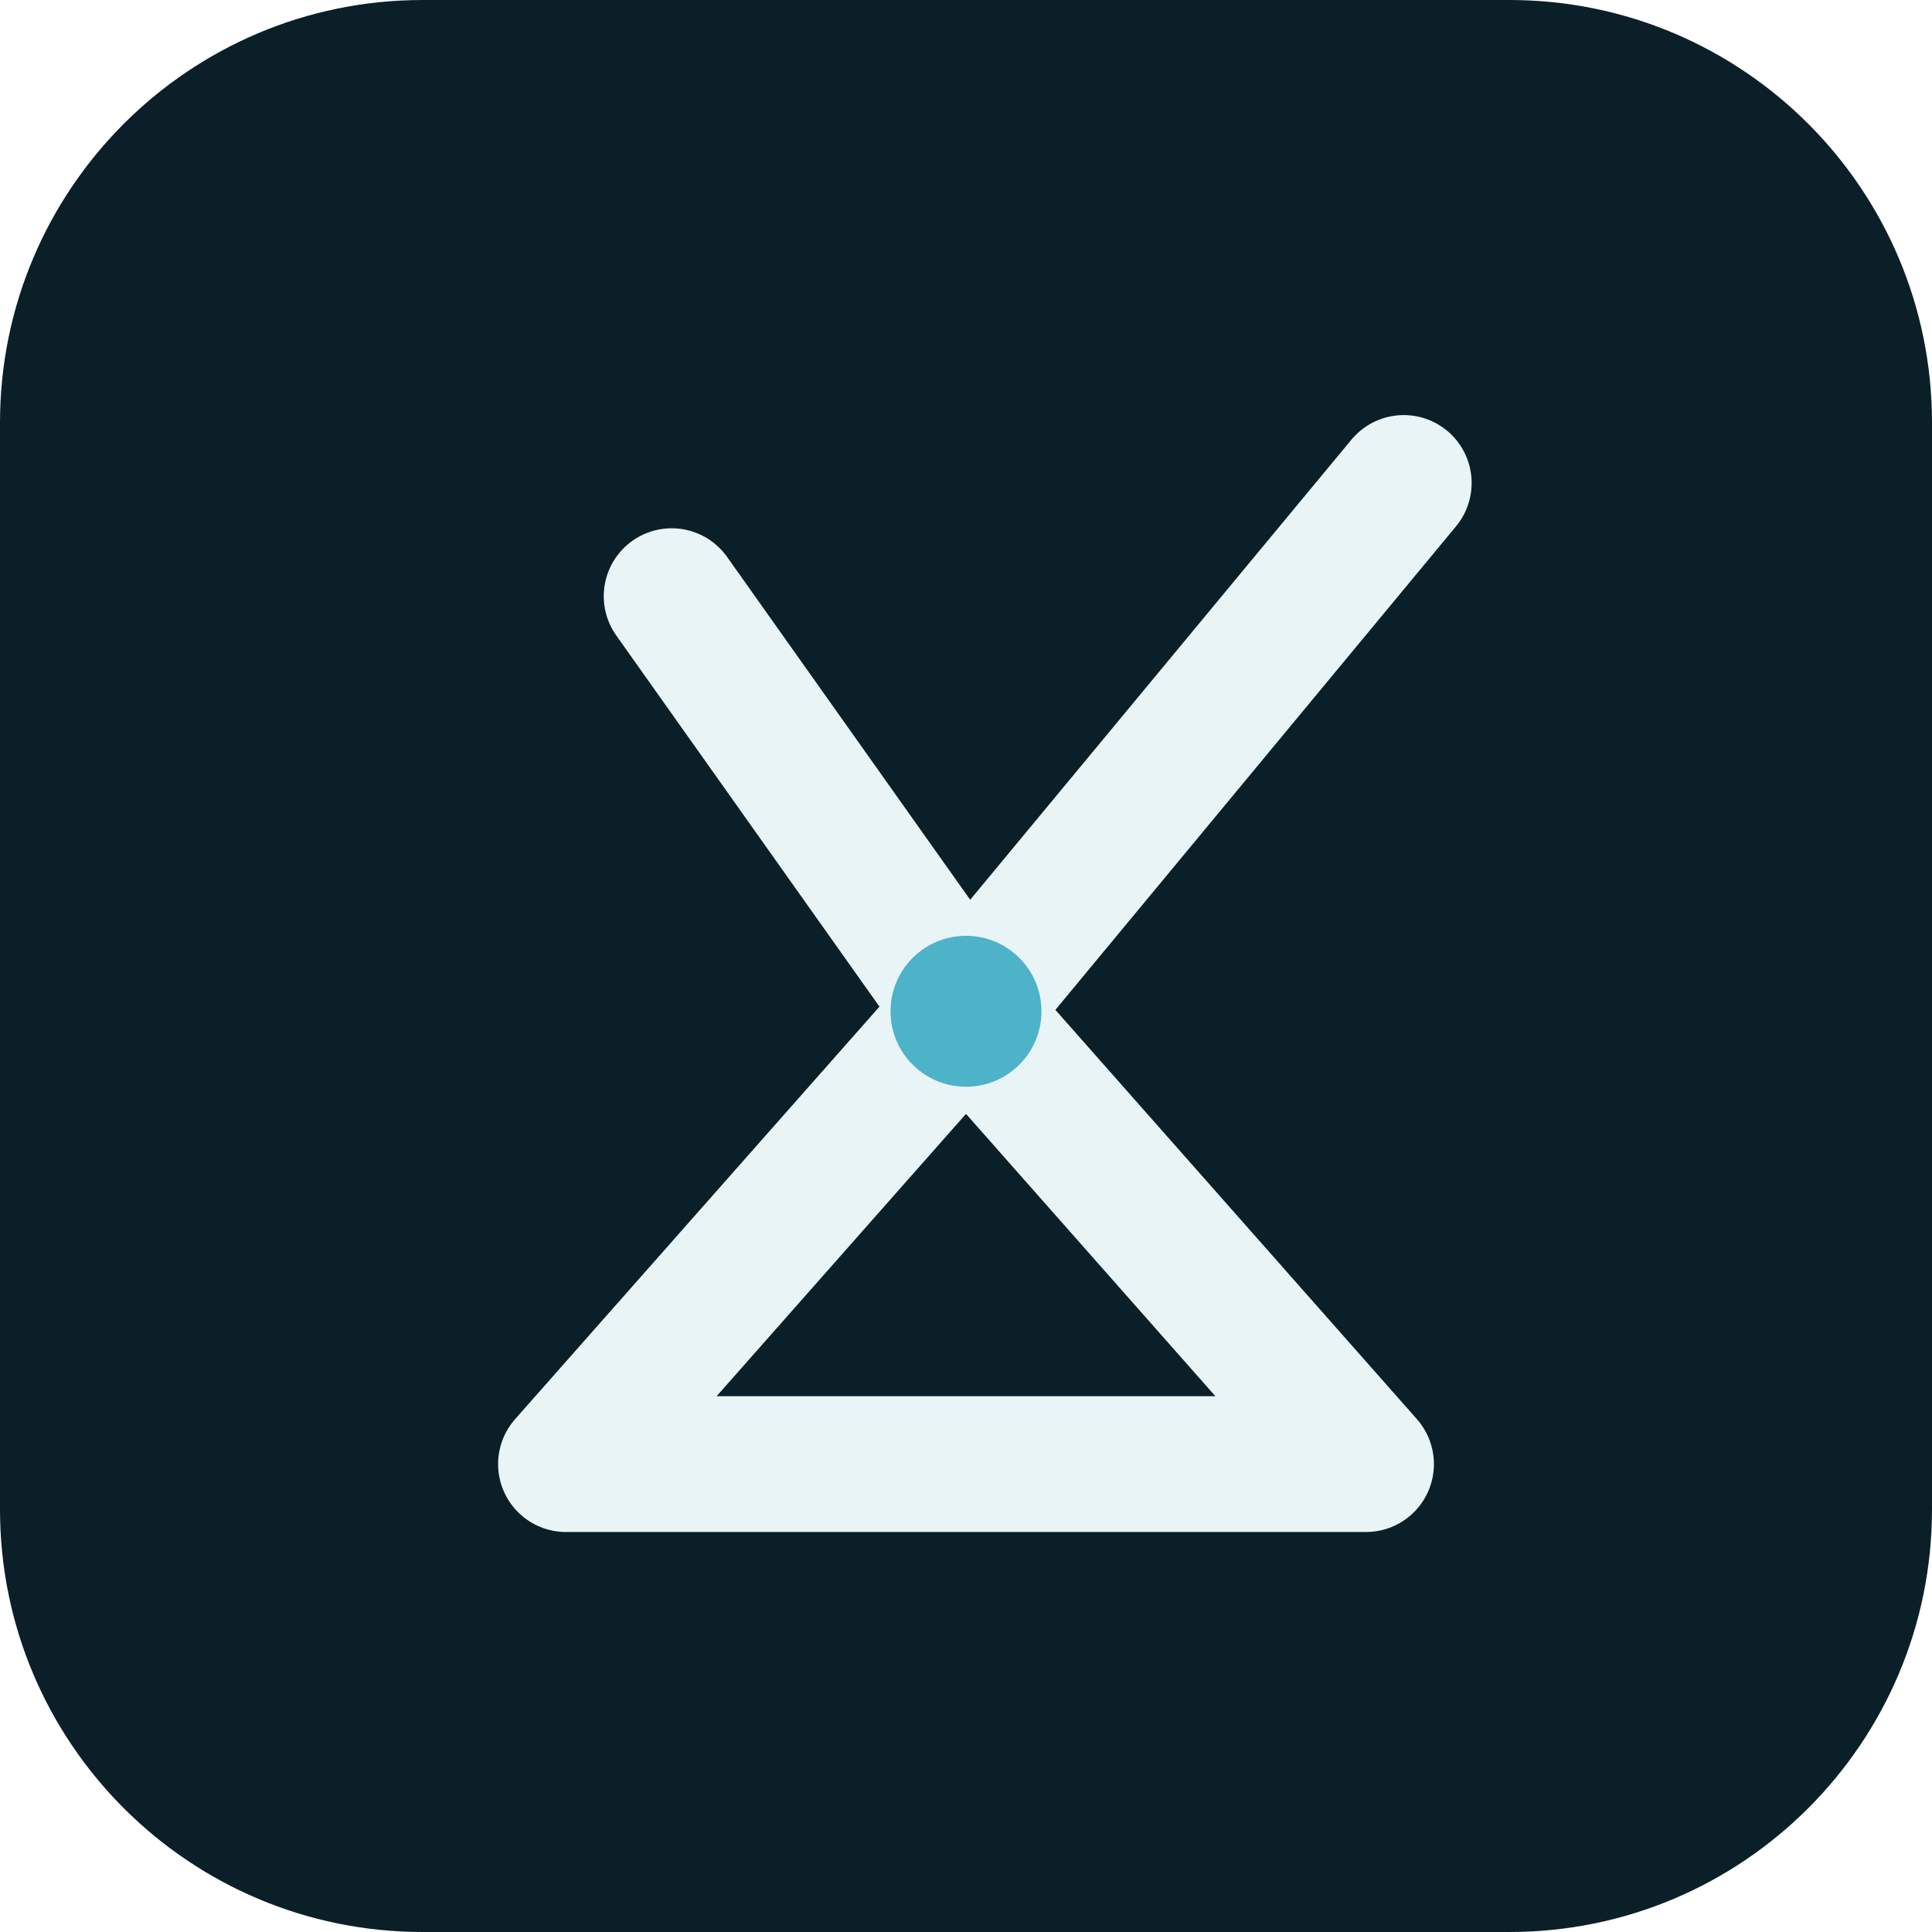
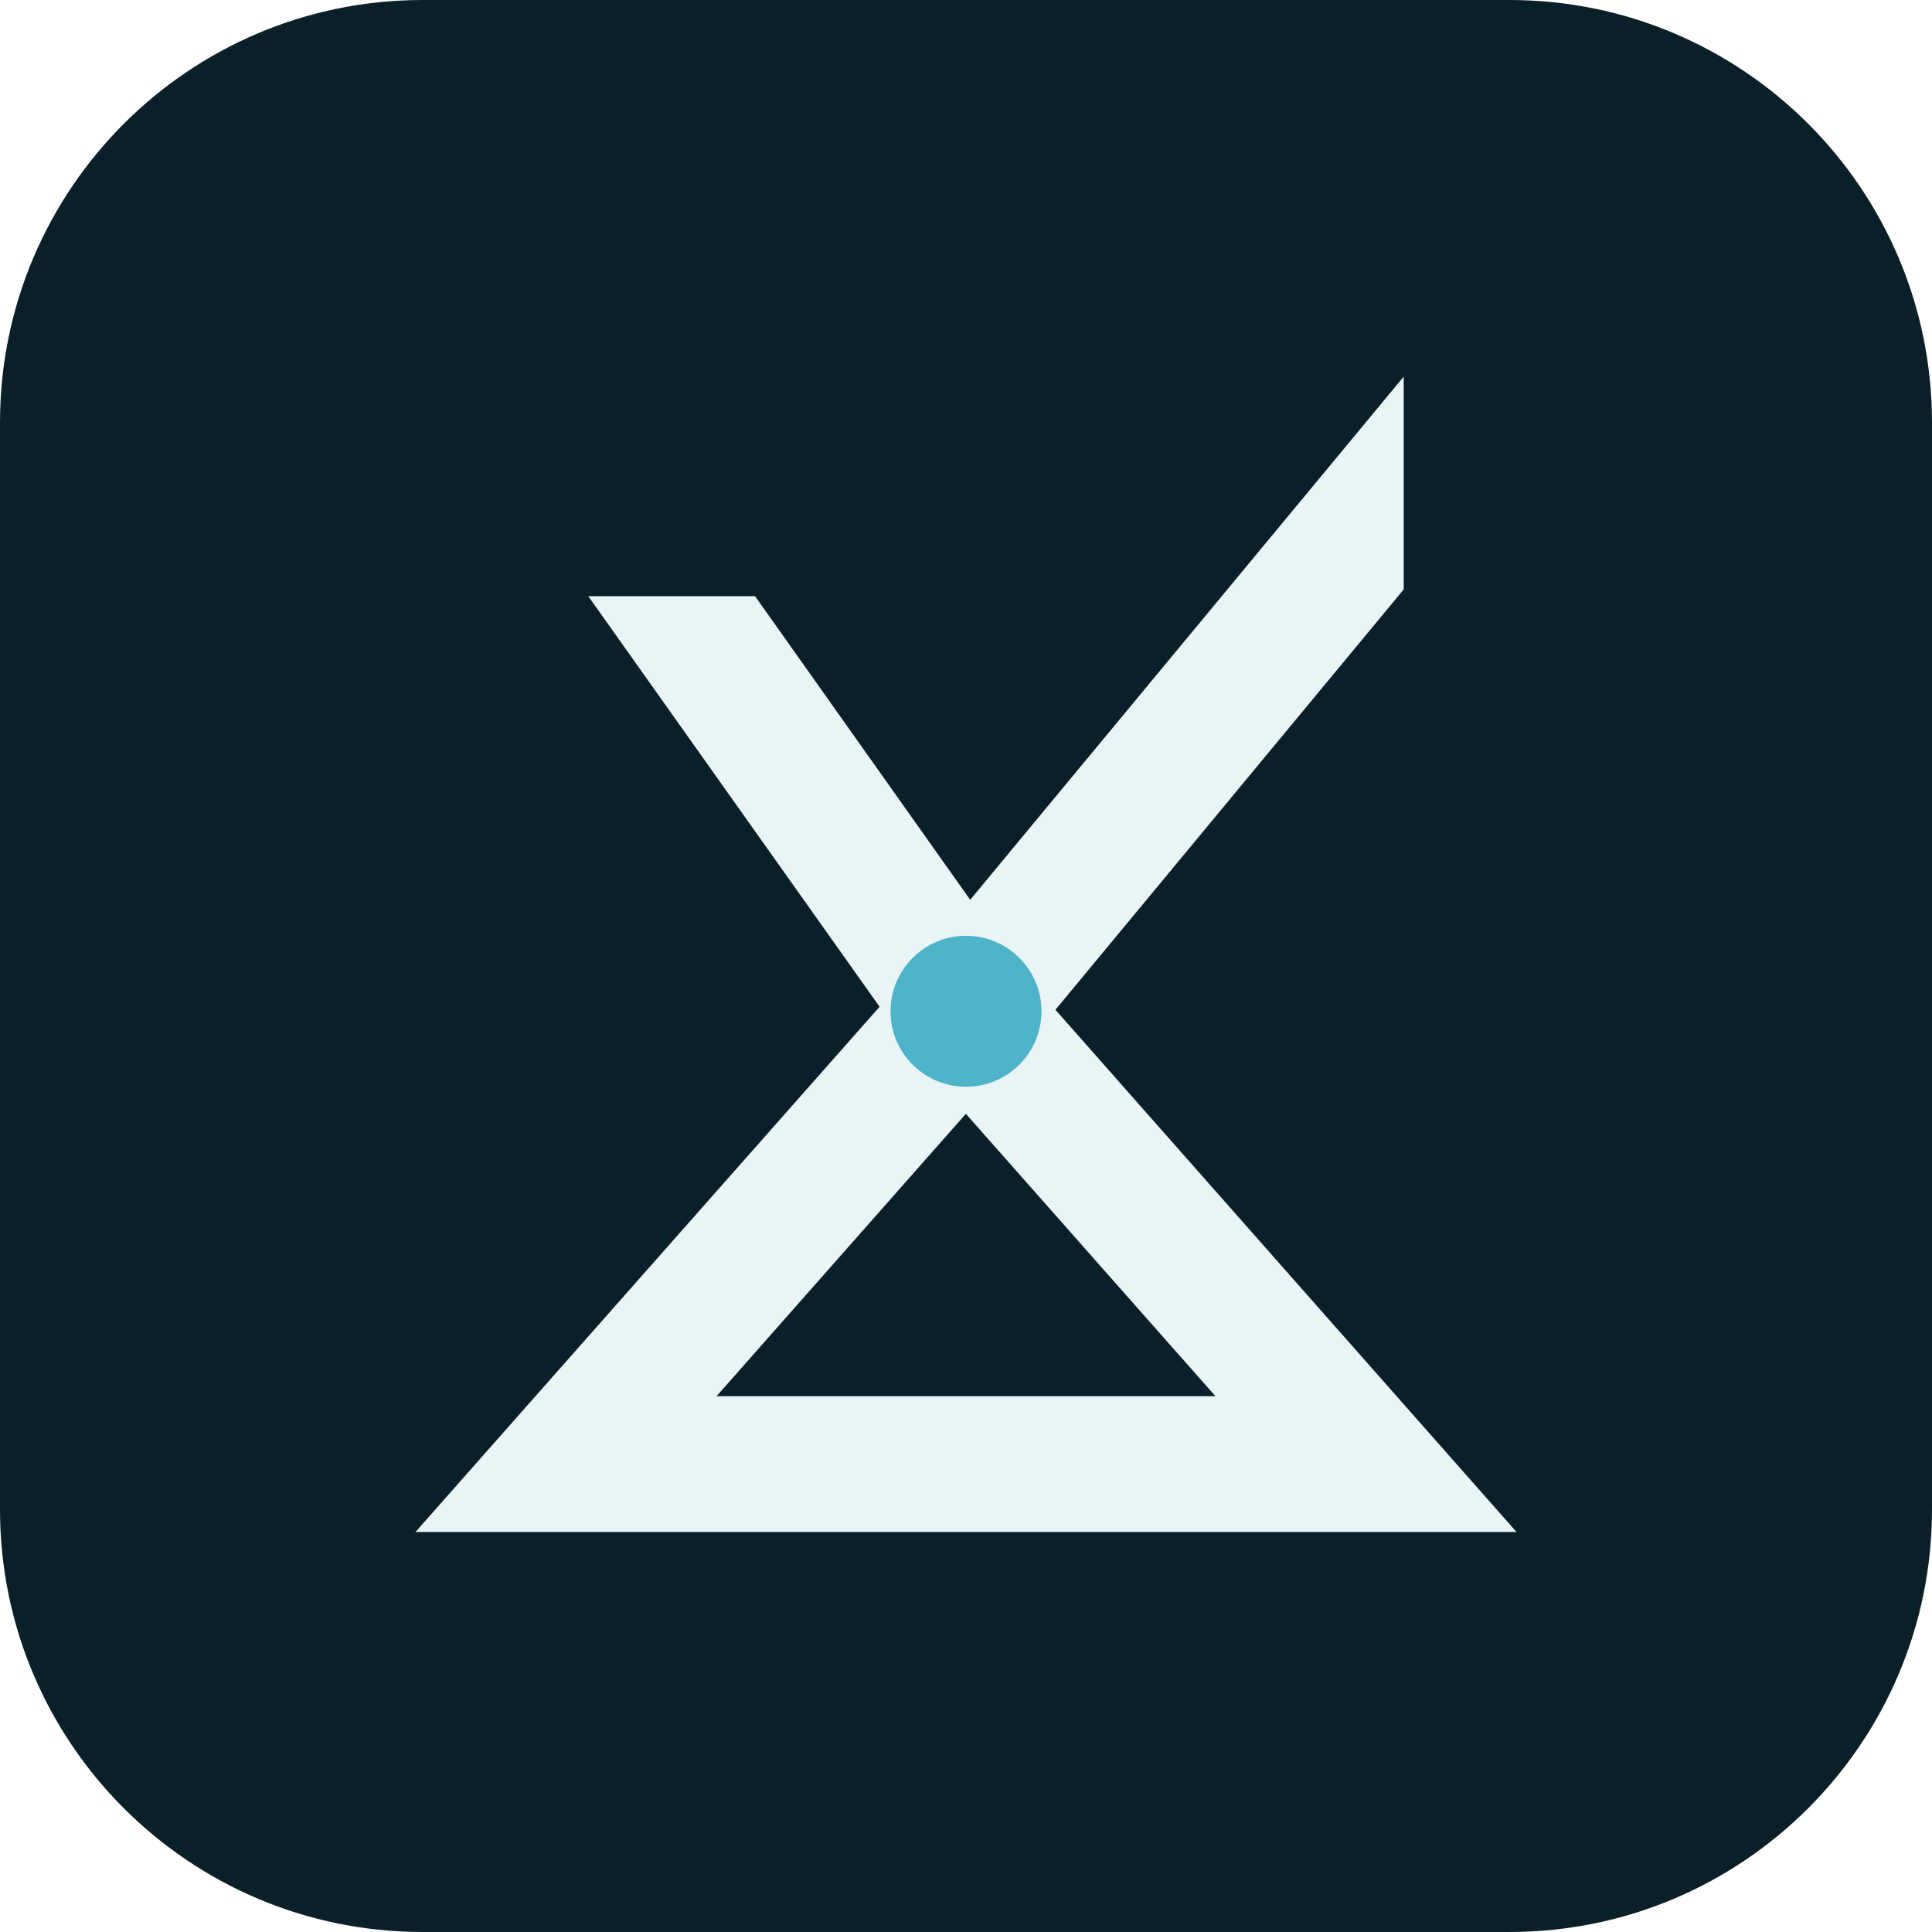
<svg xmlns="http://www.w3.org/2000/svg" viewBox="0 0 512 512" role="img" aria-label="ARCHIOSK">
  <rect width="512" height="512" rx="112" fill="#0b1f28" />
-   <path d="M178 158              L256 268              L150 388              L362 388              L256 268              L372 128" fill="none" stroke="#e9f4f7" stroke-width="36" stroke-linecap="round" stroke-linejoin="round" />
+   <path d="M 155.9 158.0 L 233.1 266.8 L 110.1 406.0 L 401.9 406.0 L 279.7 267.6 L 372.0 156.2 L 372.0 99.8 L 232.3 268.4 L 322.1 370.0 L 189.9 370.0 L 278.9 269.2 L 200.1 158.0 Z" fill="#e9f4f7" fill-rule="nonzero" />
  <circle cx="256" cy="268" r="20" fill="#4db3c9" />
</svg>
